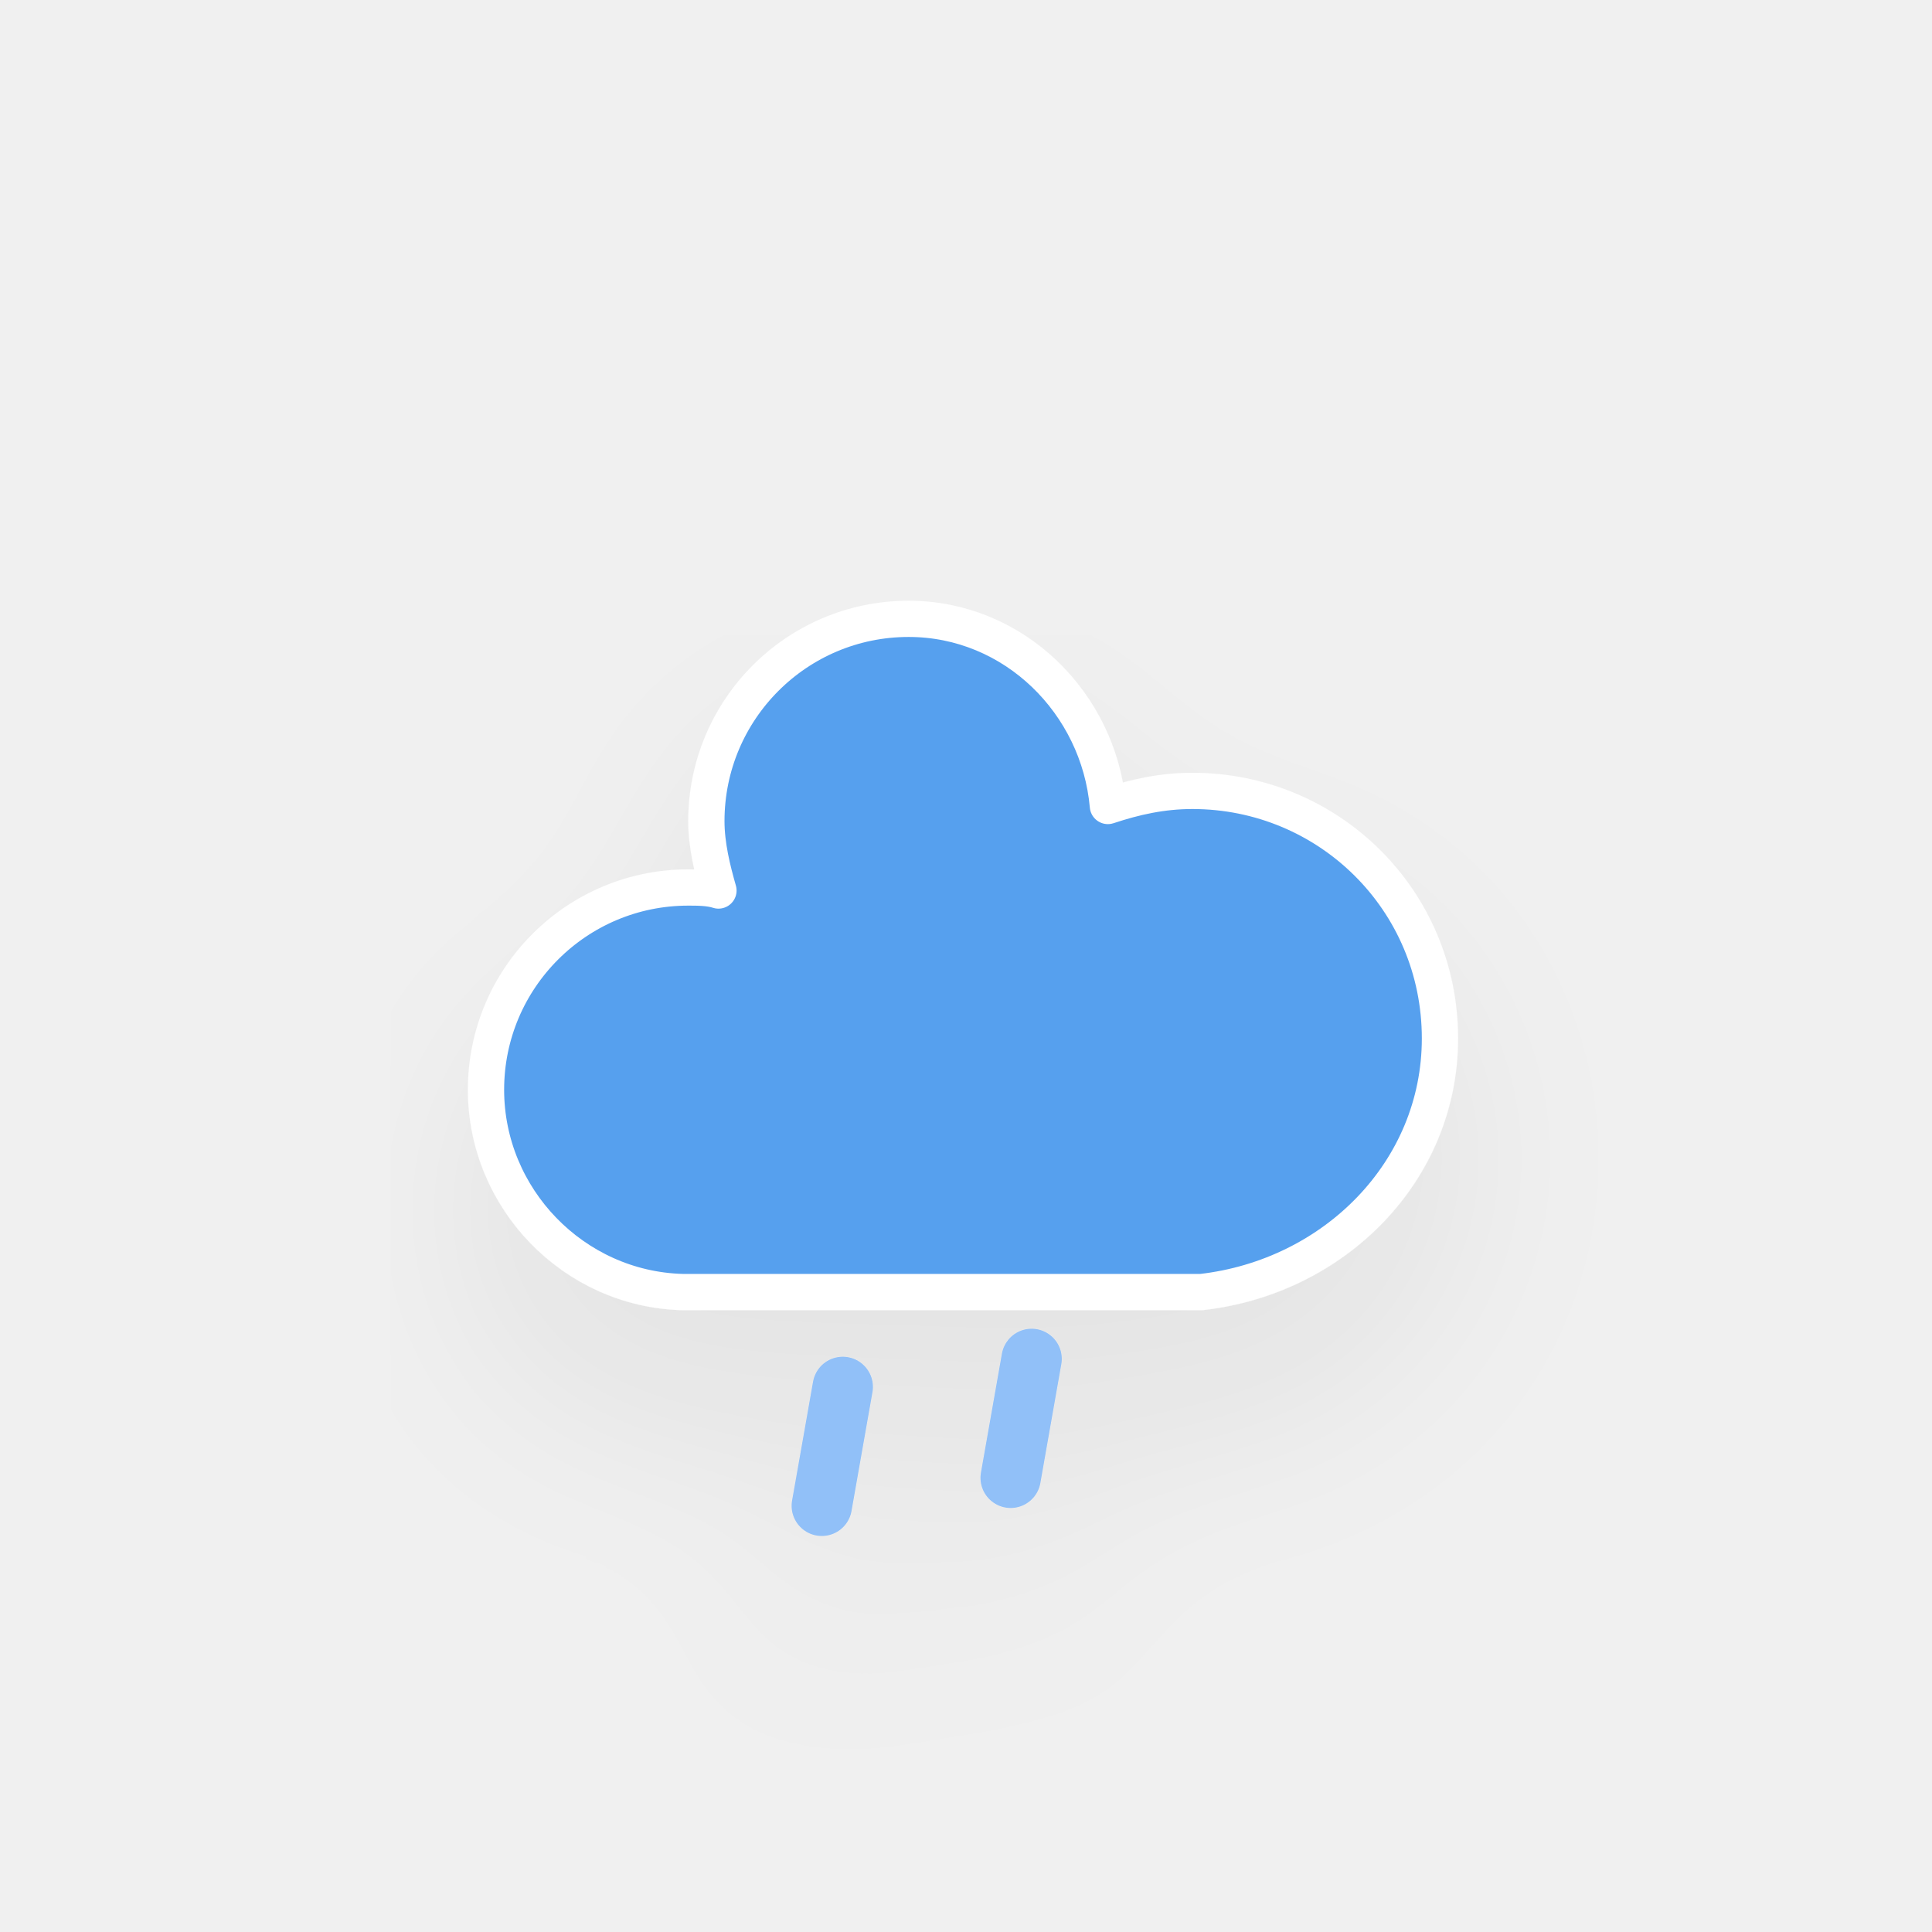
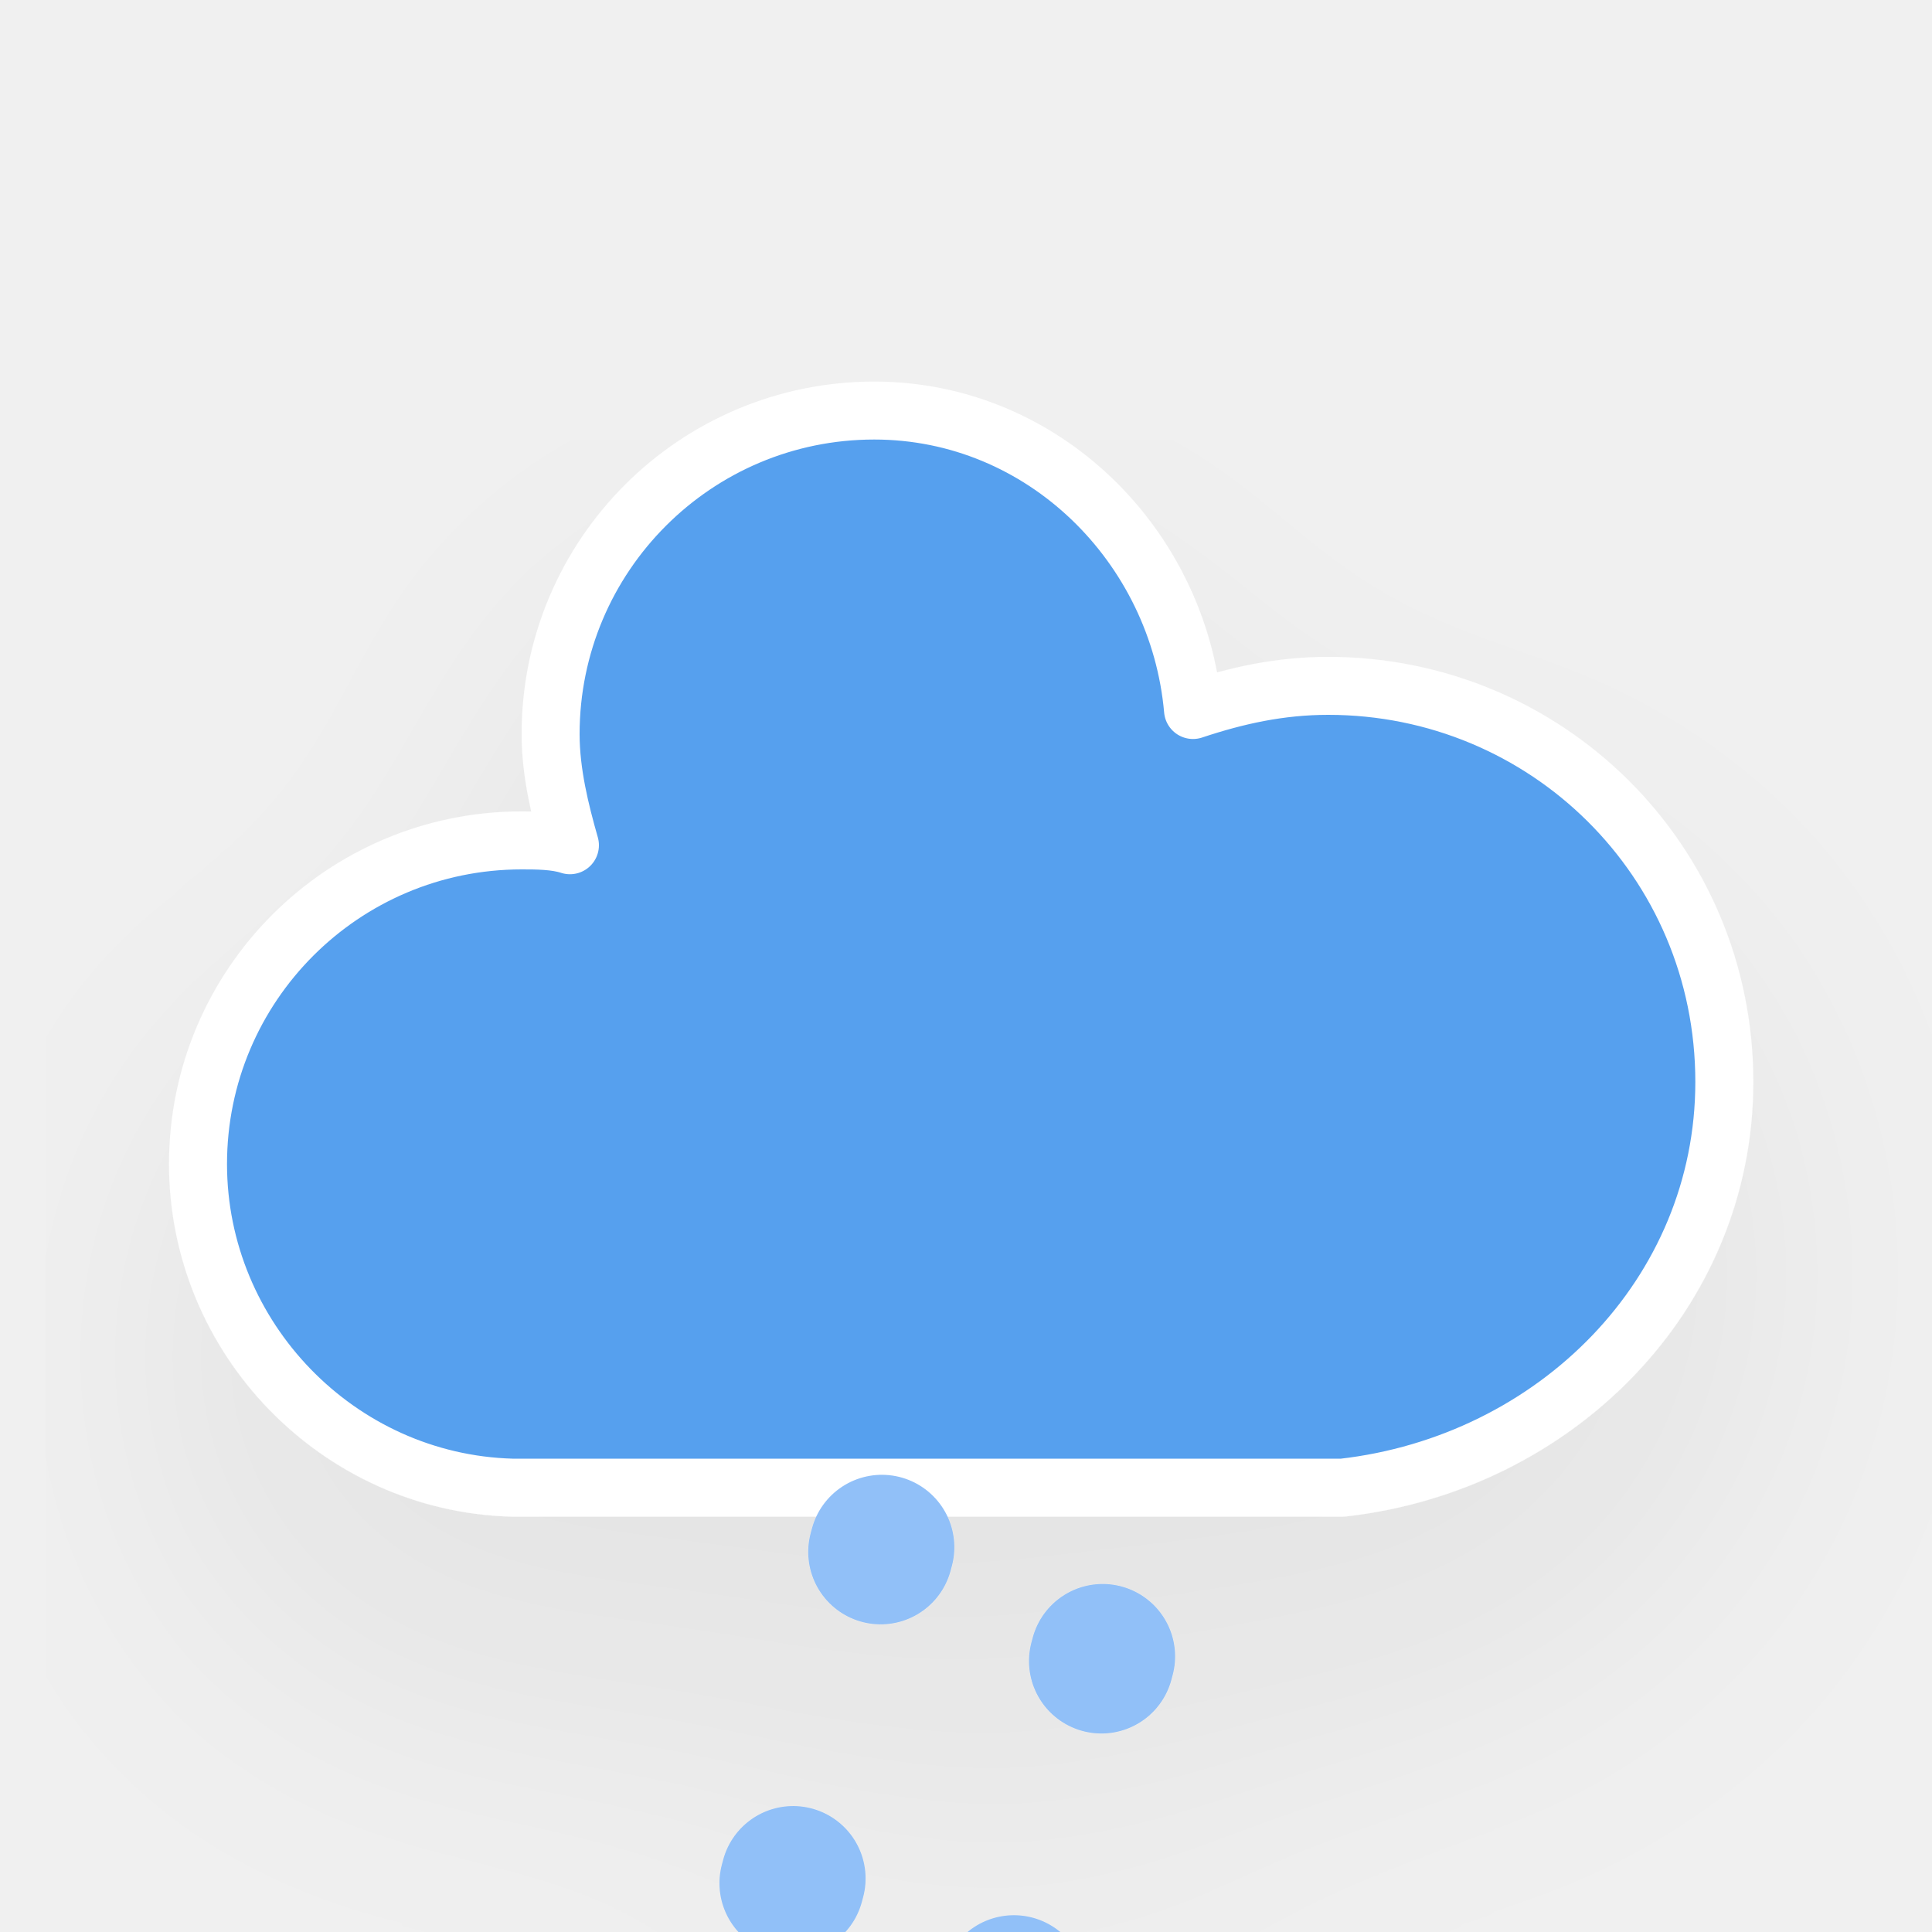
- <svg xmlns="http://www.w3.org/2000/svg" version="1.1" width="64" height="64" viewbox="0 0 64 64">
+ <svg xmlns="http://www.w3.org/2000/svg" version="1.1" width="40" height="40" viewbox="0 0 64 64">
  <defs>
    <filter id="blur" width="200%" height="200%">
      <feGaussianBlur in="SourceAlpha" stdDeviation="3" />
      <feOffset dx="0" dy="4" result="offsetblur" />
      <feComponentTransfer>
        <feFuncA type="linear" slope="0.05" />
      </feComponentTransfer>
      <feMerge>
        <feMergeNode />
        <feMergeNode in="SourceGraphic" />
      </feMerge>
    </filter>
    <style type="text/css">
/*
** RAIN
*/
@keyframes am-weather-rain {
  0% {
    stroke-dashoffset: 0;
  }

  100% {
    stroke-dashoffset: -100;
  }
}

.am-weather-rain-1 {
  -webkit-animation-name: am-weather-rain;
     -moz-animation-name: am-weather-rain;
      -ms-animation-name: am-weather-rain;
          animation-name: am-weather-rain;
  -webkit-animation-duration: 8s;
     -moz-animation-duration: 8s;
      -ms-animation-duration: 8s;
          animation-duration: 8s;
  -webkit-animation-timing-function: linear;
     -moz-animation-timing-function: linear;
      -ms-animation-timing-function: linear;
          animation-timing-function: linear;
  -webkit-animation-iteration-count: infinite;
     -moz-animation-iteration-count: infinite;
      -ms-animation-iteration-count: infinite;
          animation-iteration-count: infinite;
}

.am-weather-rain-2 {
  -webkit-animation-name: am-weather-rain;
     -moz-animation-name: am-weather-rain;
      -ms-animation-name: am-weather-rain;
          animation-name: am-weather-rain;
  -webkit-animation-delay: 0.25s;
     -moz-animation-delay: 0.25s;
      -ms-animation-delay: 0.25s;
          animation-delay: 0.25s;
  -webkit-animation-duration: 8s;
     -moz-animation-duration: 8s;
      -ms-animation-duration: 8s;
          animation-duration: 8s;
  -webkit-animation-timing-function: linear;
     -moz-animation-timing-function: linear;
      -ms-animation-timing-function: linear;
          animation-timing-function: linear;
  -webkit-animation-iteration-count: infinite;
     -moz-animation-iteration-count: infinite;
      -ms-animation-iteration-count: infinite;
          animation-iteration-count: infinite;
}
        </style>
  </defs>
  <g filter="url(#blur)" id="rainy-5">
-     <g transform="translate(20,10)">
+     <g transform="translate(8,-2)">
      <g>
        <path d="M47.7,35.4c0-4.6-3.7-8.2-8.2-8.2c-1,0-1.9,0.2-2.8,0.5c-0.3-3.4-3.1-6.2-6.6-6.2c-3.7,0-6.7,3-6.7,6.7c0,0.8,0.2,1.6,0.4,2.3    c-0.3-0.1-0.7-0.1-1-0.1c-3.7,0-6.7,3-6.7,6.7c0,3.6,2.9,6.6,6.5,6.7l17.2,0C44.2,43.3,47.7,39.8,47.7,35.4z" fill="#57A0EE" stroke="white" stroke-linejoin="round" stroke-width="1.2" transform="translate(-20,-11)" />
      </g>
-     </g>
-     <g transform="translate(34,46), rotate(10)">
-       <line class="am-weather-rain-1" fill="none" stroke="#91C0F8" stroke-dasharray="4,7" stroke-linecap="round" stroke-width="2" transform="translate(-6,1)" x1="0" x2="0" y1="0" y2="8" />
-       <line class="am-weather-rain-2" fill="none" stroke="#91C0F8" stroke-dasharray="4,7" stroke-linecap="round" stroke-width="2" transform="translate(0,-1)" x1="0" x2="0" y1="0" y2="8" />
+       <g transform="translate(10,35), rotate(15)">
+         <line class="am-weather-rain-2" fill="none" stroke="#91C0F8" stroke-dasharray="0.1,7" stroke-linecap="round" stroke-width="3" transform="translate(0,-1)" x1="0" x2="0" y1="0" y2="8" />
+         <line class="am-weather-rain-1" fill="none" stroke="#91C0F8" stroke-dasharray="0.1,7" stroke-linecap="round" stroke-width="3" transform="translate(5,0)" x1="0" x2="0" y1="0" y2="8" />
+       </g>
    </g>
  </g>
</svg>
